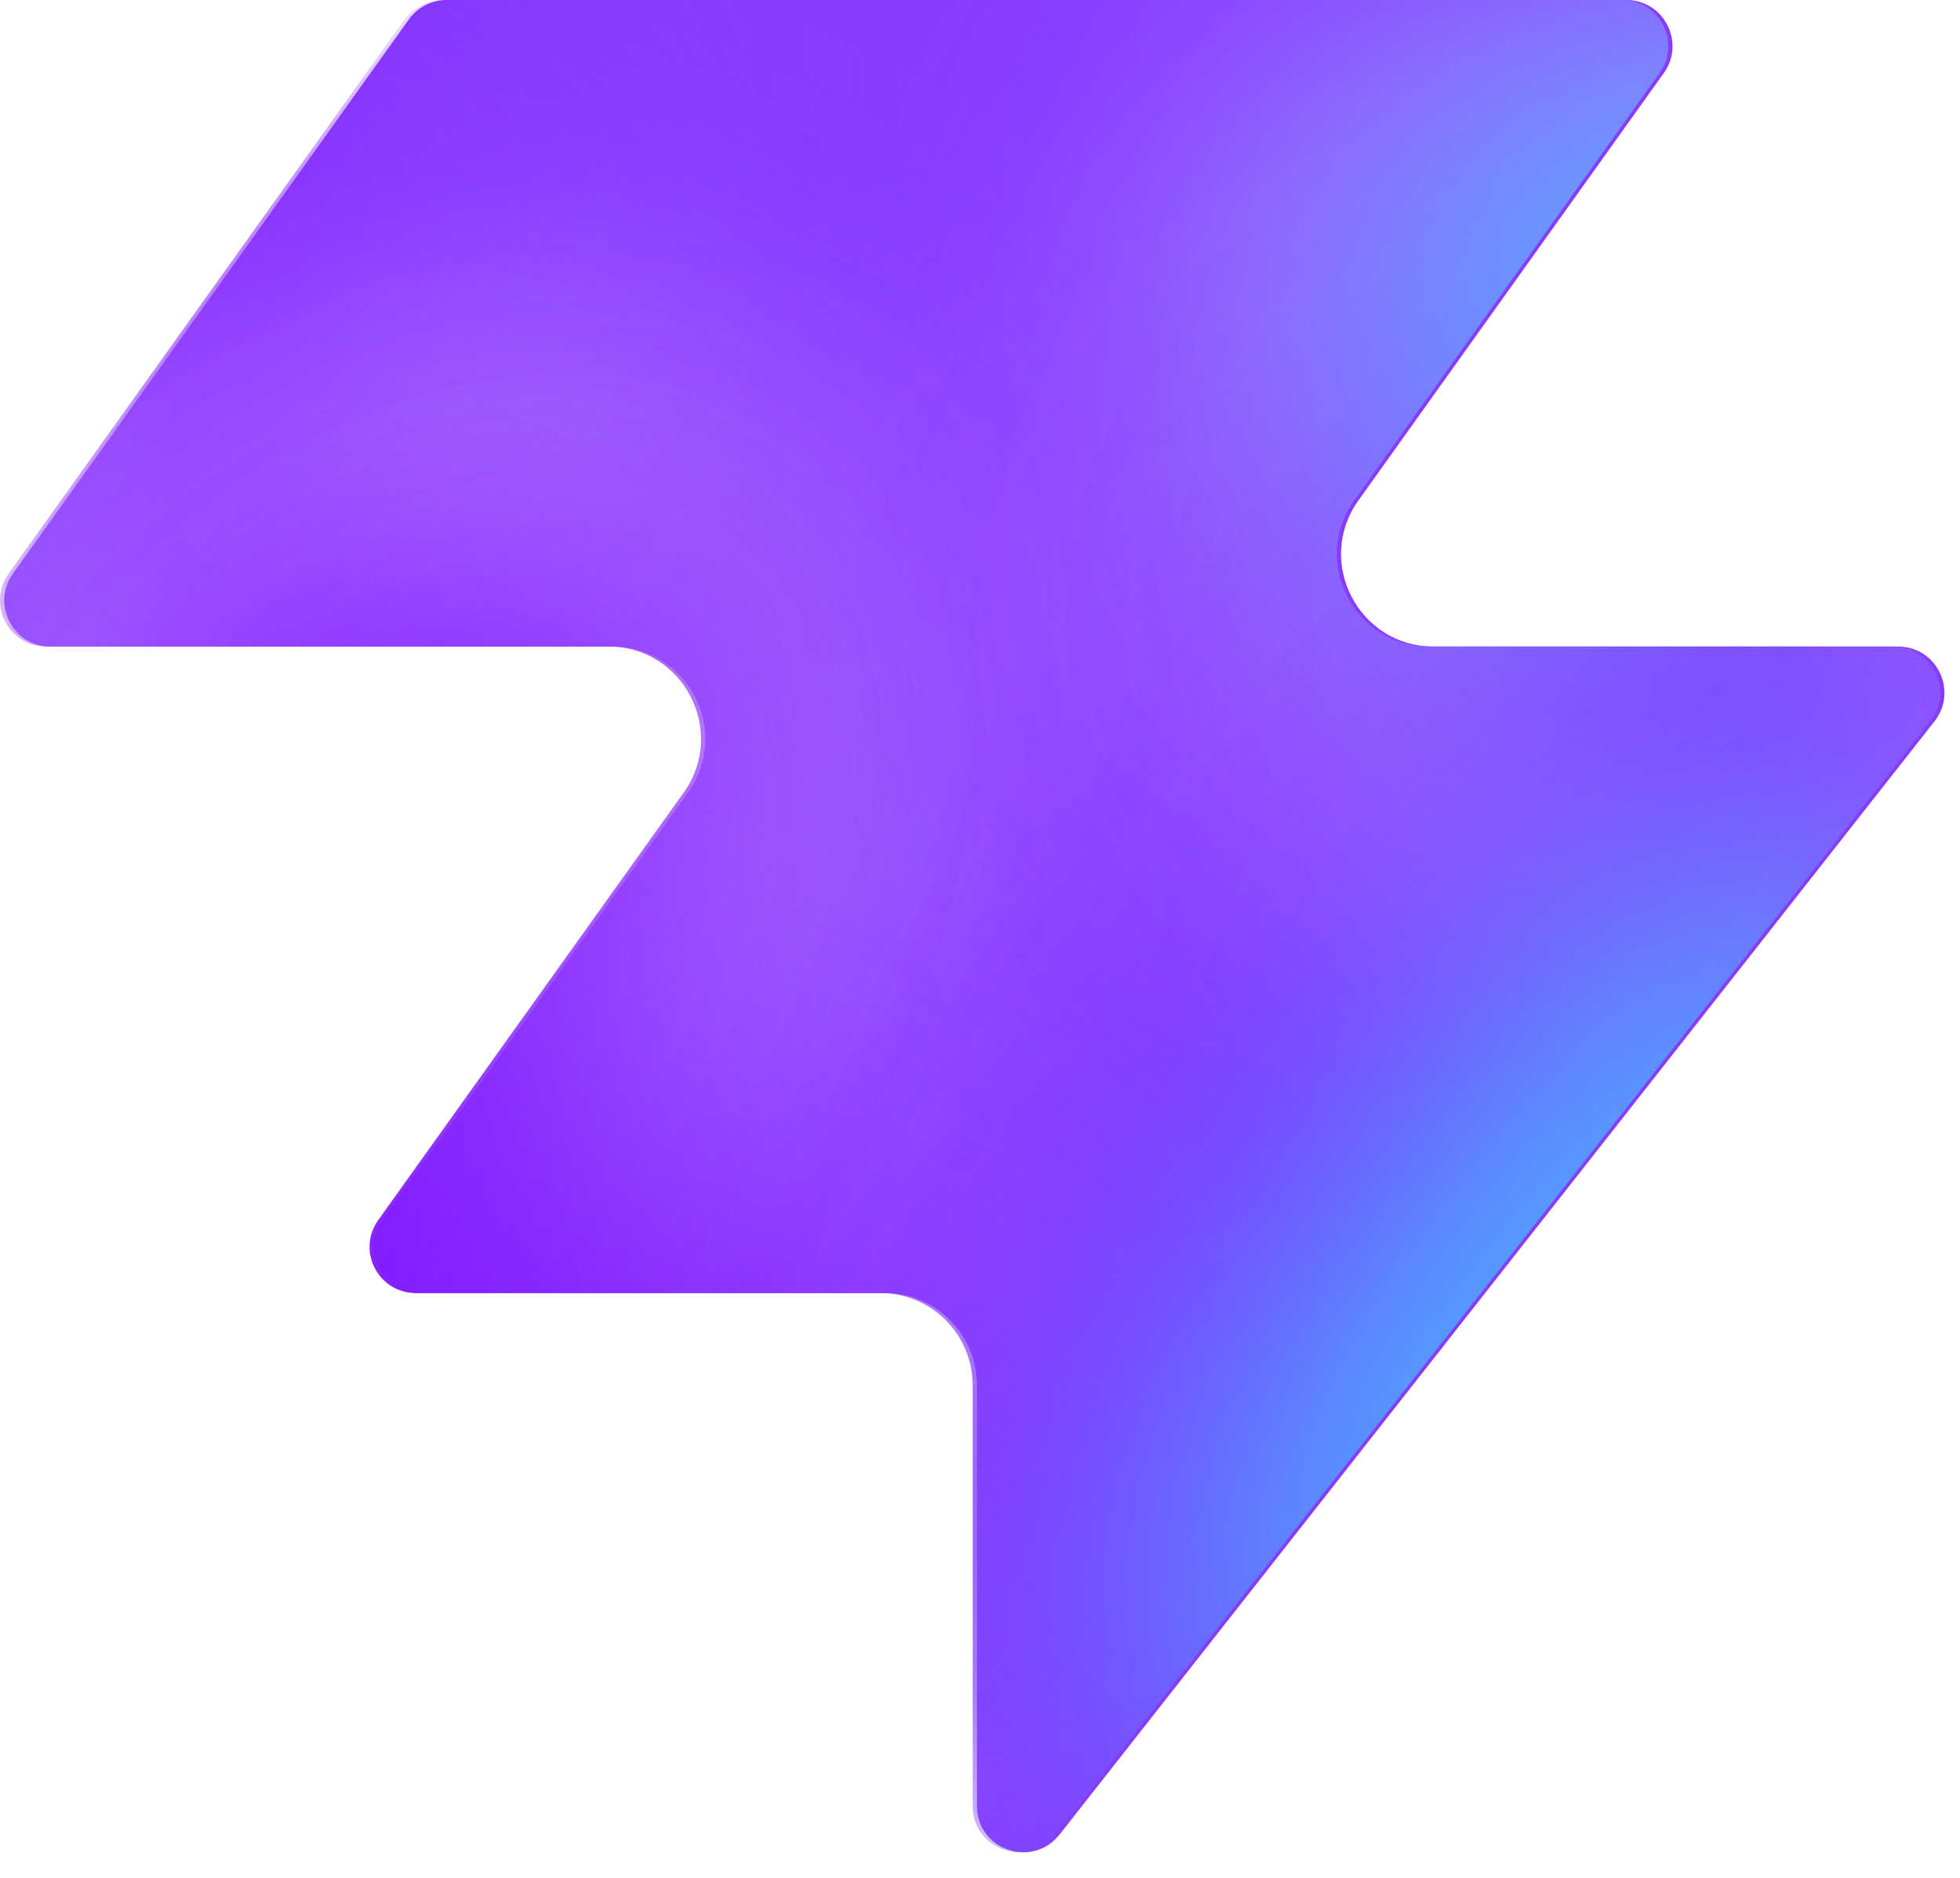
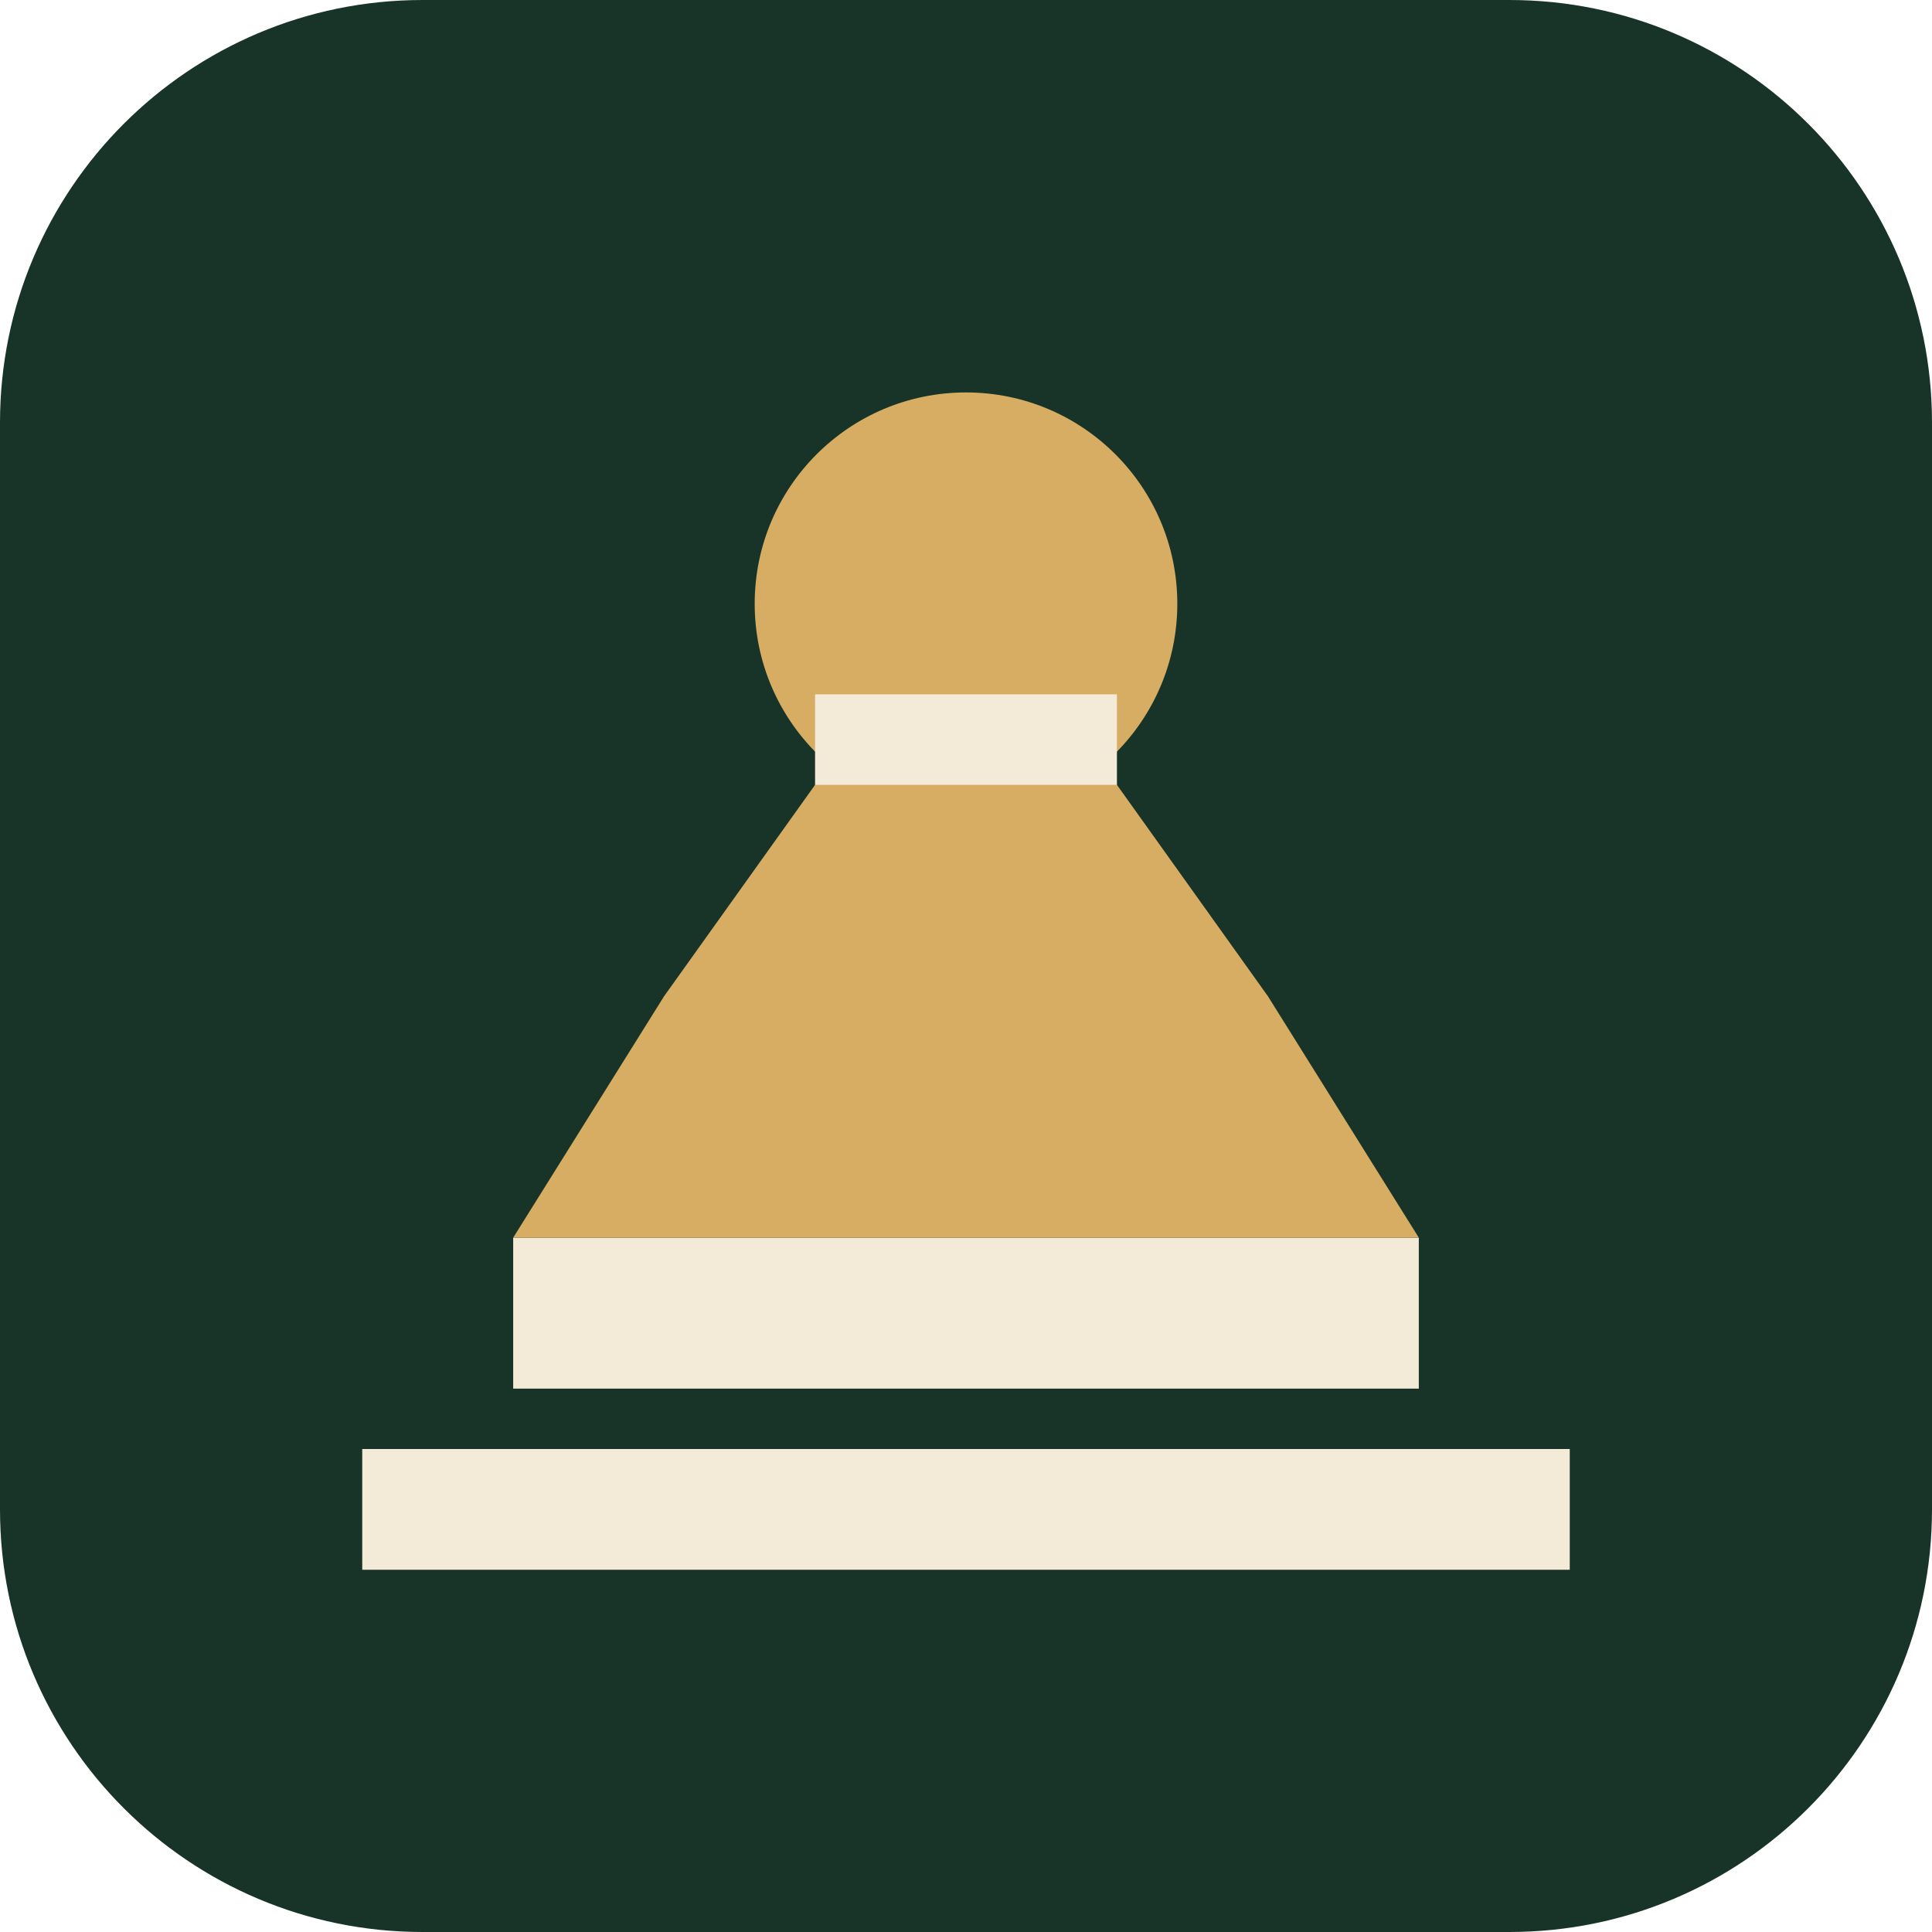
- <svg xmlns="http://www.w3.org/2000/svg" width="48" height="46" fill="none" viewBox="0 0 48 46">
-   <path fill="#863bff" d="M25.946 44.938c-.664.845-2.021.375-2.021-.698V33.937a2.26 2.26 0 0 0-2.262-2.262H10.287c-.92 0-1.456-1.04-.92-1.788l7.48-10.471c1.07-1.497 0-3.578-1.842-3.578H1.237c-.92 0-1.456-1.04-.92-1.788L10.013.474c.214-.297.556-.474.92-.474h28.894c.92 0 1.456 1.04.92 1.788l-7.48 10.471c-1.07 1.498 0 3.579 1.842 3.579h11.377c.943 0 1.473 1.088.89 1.83L25.947 44.94z" style="fill:#863bff;fill:color(display-p3 .525 .23 1);fill-opacity:1" />
-   <mask id="a" width="48" height="46" x="0" y="0" maskUnits="userSpaceOnUse" style="mask-type:alpha">
-     <path fill="#000" d="M25.842 44.938c-.664.844-2.021.375-2.021-.698V33.937a2.26 2.26 0 0 0-2.262-2.262H10.183c-.92 0-1.456-1.04-.92-1.788l7.48-10.471c1.07-1.498 0-3.579-1.842-3.579H1.133c-.92 0-1.456-1.04-.92-1.787L9.91.473c.214-.297.556-.474.92-.474h28.894c.92 0 1.456 1.04.92 1.788l-7.48 10.471c-1.07 1.498 0 3.578 1.842 3.578h11.377c.943 0 1.473 1.088.89 1.832L25.843 44.94z" style="fill:#000;fill-opacity:1" />
-   </mask>
-   <g mask="url(#a)">
-     <g filter="url(#b)">
-       <ellipse cx="5.508" cy="14.704" fill="#ede6ff" rx="5.508" ry="14.704" style="fill:#ede6ff;fill:color(display-p3 .927 .903 1);fill-opacity:1" transform="matrix(.00324 1 1 -.00324 -4.47 31.516)" />
-     </g>
-     <g filter="url(#c)">
-       <ellipse cx="10.399" cy="29.851" fill="#ede6ff" rx="10.399" ry="29.851" style="fill:#ede6ff;fill:color(display-p3 .927 .903 1);fill-opacity:1" transform="matrix(.00324 1 1 -.00324 -39.328 7.883)" />
-     </g>
-     <g filter="url(#d)">
-       <ellipse cx="5.508" cy="30.487" fill="#7e14ff" rx="5.508" ry="30.487" style="fill:#7e14ff;fill:color(display-p3 .492 .077 1);fill-opacity:1" transform="rotate(89.814 -25.913 -14.639)scale(1 -1)" />
-     </g>
-     <g filter="url(#e)">
-       <ellipse cx="5.508" cy="30.599" fill="#7e14ff" rx="5.508" ry="30.599" style="fill:#7e14ff;fill:color(display-p3 .492 .077 1);fill-opacity:1" transform="rotate(89.814 -32.644 -3.334)scale(1 -1)" />
-     </g>
-     <g filter="url(#f)">
-       <ellipse cx="5.508" cy="30.599" fill="#7e14ff" rx="5.508" ry="30.599" style="fill:#7e14ff;fill:color(display-p3 .492 .077 1);fill-opacity:1" transform="matrix(.00324 1 1 -.00324 -34.34 30.47)" />
-     </g>
-     <g filter="url(#g)">
-       <ellipse cx="14.072" cy="22.078" fill="#ede6ff" rx="14.072" ry="22.078" style="fill:#ede6ff;fill:color(display-p3 .927 .903 1);fill-opacity:1" transform="rotate(93.35 24.506 48.493)scale(-1 1)" />
-     </g>
-     <g filter="url(#h)">
-       <ellipse cx="3.47" cy="21.501" fill="#7e14ff" rx="3.47" ry="21.501" style="fill:#7e14ff;fill:color(display-p3 .492 .077 1);fill-opacity:1" transform="rotate(89.009 28.708 47.59)scale(-1 1)" />
-     </g>
-     <g filter="url(#i)">
-       <ellipse cx="3.47" cy="21.501" fill="#7e14ff" rx="3.47" ry="21.501" style="fill:#7e14ff;fill:color(display-p3 .492 .077 1);fill-opacity:1" transform="rotate(89.009 28.708 47.59)scale(-1 1)" />
-     </g>
-     <g filter="url(#j)">
-       <ellipse cx=".387" cy="8.972" fill="#7e14ff" rx="4.407" ry="29.108" style="fill:#7e14ff;fill:color(display-p3 .492 .077 1);fill-opacity:1" transform="rotate(39.51 .387 8.972)" />
-     </g>
-     <g filter="url(#k)">
-       <ellipse cx="47.523" cy="-6.092" fill="#7e14ff" rx="4.407" ry="29.108" style="fill:#7e14ff;fill:color(display-p3 .492 .077 1);fill-opacity:1" transform="rotate(37.892 47.523 -6.092)" />
-     </g>
-     <g filter="url(#l)">
-       <ellipse cx="41.412" cy="6.333" fill="#47bfff" rx="5.971" ry="9.665" style="fill:#47bfff;fill:color(display-p3 .28 .748 1);fill-opacity:1" transform="rotate(37.892 41.412 6.333)" />
-     </g>
-     <g filter="url(#m)">
-       <ellipse cx="-1.879" cy="38.332" fill="#7e14ff" rx="4.407" ry="29.108" style="fill:#7e14ff;fill:color(display-p3 .492 .077 1);fill-opacity:1" transform="rotate(37.892 -1.88 38.332)" />
-     </g>
-     <g filter="url(#n)">
-       <ellipse cx="-1.879" cy="38.332" fill="#7e14ff" rx="4.407" ry="29.108" style="fill:#7e14ff;fill:color(display-p3 .492 .077 1);fill-opacity:1" transform="rotate(37.892 -1.88 38.332)" />
-     </g>
-     <g filter="url(#o)">
-       <ellipse cx="35.651" cy="29.907" fill="#7e14ff" rx="4.407" ry="29.108" style="fill:#7e14ff;fill:color(display-p3 .492 .077 1);fill-opacity:1" transform="rotate(37.892 35.651 29.907)" />
-     </g>
-     <g filter="url(#p)">
-       <ellipse cx="38.418" cy="32.4" fill="#47bfff" rx="5.971" ry="15.297" style="fill:#47bfff;fill:color(display-p3 .28 .748 1);fill-opacity:1" transform="rotate(37.892 38.418 32.4)" />
-     </g>
-   </g>
-   <defs>
-     <filter id="b" width="60.045" height="41.654" x="-19.77" y="16.149" color-interpolation-filters="sRGB" filterUnits="userSpaceOnUse">
-       <feFlood flood-opacity="0" result="BackgroundImageFix" />
-       <feBlend in="SourceGraphic" in2="BackgroundImageFix" result="shape" />
-       <feGaussianBlur result="effect1_foregroundBlur_2002_17158" stdDeviation="7.659" />
-     </filter>
-     <filter id="c" width="90.34" height="51.437" x="-54.613" y="-7.533" color-interpolation-filters="sRGB" filterUnits="userSpaceOnUse">
-       <feFlood flood-opacity="0" result="BackgroundImageFix" />
-       <feBlend in="SourceGraphic" in2="BackgroundImageFix" result="shape" />
-       <feGaussianBlur result="effect1_foregroundBlur_2002_17158" stdDeviation="7.659" />
-     </filter>
-     <filter id="d" width="79.355" height="29.4" x="-49.64" y="2.03" color-interpolation-filters="sRGB" filterUnits="userSpaceOnUse">
-       <feFlood flood-opacity="0" result="BackgroundImageFix" />
-       <feBlend in="SourceGraphic" in2="BackgroundImageFix" result="shape" />
-       <feGaussianBlur result="effect1_foregroundBlur_2002_17158" stdDeviation="4.596" />
-     </filter>
-     <filter id="e" width="79.579" height="29.4" x="-45.045" y="20.029" color-interpolation-filters="sRGB" filterUnits="userSpaceOnUse">
-       <feFlood flood-opacity="0" result="BackgroundImageFix" />
-       <feBlend in="SourceGraphic" in2="BackgroundImageFix" result="shape" />
-       <feGaussianBlur result="effect1_foregroundBlur_2002_17158" stdDeviation="4.596" />
-     </filter>
-     <filter id="f" width="79.579" height="29.4" x="-43.513" y="21.178" color-interpolation-filters="sRGB" filterUnits="userSpaceOnUse">
-       <feFlood flood-opacity="0" result="BackgroundImageFix" />
-       <feBlend in="SourceGraphic" in2="BackgroundImageFix" result="shape" />
-       <feGaussianBlur result="effect1_foregroundBlur_2002_17158" stdDeviation="4.596" />
-     </filter>
-     <filter id="g" width="74.749" height="58.852" x="15.756" y="-17.901" color-interpolation-filters="sRGB" filterUnits="userSpaceOnUse">
-       <feFlood flood-opacity="0" result="BackgroundImageFix" />
-       <feBlend in="SourceGraphic" in2="BackgroundImageFix" result="shape" />
-       <feGaussianBlur result="effect1_foregroundBlur_2002_17158" stdDeviation="7.659" />
-     </filter>
-     <filter id="h" width="61.377" height="25.362" x="23.548" y="2.284" color-interpolation-filters="sRGB" filterUnits="userSpaceOnUse">
-       <feFlood flood-opacity="0" result="BackgroundImageFix" />
-       <feBlend in="SourceGraphic" in2="BackgroundImageFix" result="shape" />
-       <feGaussianBlur result="effect1_foregroundBlur_2002_17158" stdDeviation="4.596" />
-     </filter>
-     <filter id="i" width="61.377" height="25.362" x="23.548" y="2.284" color-interpolation-filters="sRGB" filterUnits="userSpaceOnUse">
-       <feFlood flood-opacity="0" result="BackgroundImageFix" />
-       <feBlend in="SourceGraphic" in2="BackgroundImageFix" result="shape" />
-       <feGaussianBlur result="effect1_foregroundBlur_2002_17158" stdDeviation="4.596" />
-     </filter>
-     <filter id="j" width="56.045" height="63.649" x="-27.636" y="-22.853" color-interpolation-filters="sRGB" filterUnits="userSpaceOnUse">
-       <feFlood flood-opacity="0" result="BackgroundImageFix" />
-       <feBlend in="SourceGraphic" in2="BackgroundImageFix" result="shape" />
-       <feGaussianBlur result="effect1_foregroundBlur_2002_17158" stdDeviation="4.596" />
-     </filter>
-     <filter id="k" width="54.814" height="64.646" x="20.116" y="-38.415" color-interpolation-filters="sRGB" filterUnits="userSpaceOnUse">
-       <feFlood flood-opacity="0" result="BackgroundImageFix" />
-       <feBlend in="SourceGraphic" in2="BackgroundImageFix" result="shape" />
-       <feGaussianBlur result="effect1_foregroundBlur_2002_17158" stdDeviation="4.596" />
-     </filter>
-     <filter id="l" width="33.541" height="35.313" x="24.641" y="-11.323" color-interpolation-filters="sRGB" filterUnits="userSpaceOnUse">
-       <feFlood flood-opacity="0" result="BackgroundImageFix" />
-       <feBlend in="SourceGraphic" in2="BackgroundImageFix" result="shape" />
-       <feGaussianBlur result="effect1_foregroundBlur_2002_17158" stdDeviation="4.596" />
-     </filter>
-     <filter id="m" width="54.814" height="64.646" x="-29.286" y="6.009" color-interpolation-filters="sRGB" filterUnits="userSpaceOnUse">
-       <feFlood flood-opacity="0" result="BackgroundImageFix" />
-       <feBlend in="SourceGraphic" in2="BackgroundImageFix" result="shape" />
-       <feGaussianBlur result="effect1_foregroundBlur_2002_17158" stdDeviation="4.596" />
-     </filter>
-     <filter id="n" width="54.814" height="64.646" x="-29.286" y="6.009" color-interpolation-filters="sRGB" filterUnits="userSpaceOnUse">
-       <feFlood flood-opacity="0" result="BackgroundImageFix" />
-       <feBlend in="SourceGraphic" in2="BackgroundImageFix" result="shape" />
-       <feGaussianBlur result="effect1_foregroundBlur_2002_17158" stdDeviation="4.596" />
-     </filter>
-     <filter id="o" width="54.814" height="64.646" x="8.244" y="-2.416" color-interpolation-filters="sRGB" filterUnits="userSpaceOnUse">
-       <feFlood flood-opacity="0" result="BackgroundImageFix" />
-       <feBlend in="SourceGraphic" in2="BackgroundImageFix" result="shape" />
-       <feGaussianBlur result="effect1_foregroundBlur_2002_17158" stdDeviation="4.596" />
-     </filter>
-     <filter id="p" width="39.409" height="43.623" x="18.713" y="10.588" color-interpolation-filters="sRGB" filterUnits="userSpaceOnUse">
-       <feFlood flood-opacity="0" result="BackgroundImageFix" />
-       <feBlend in="SourceGraphic" in2="BackgroundImageFix" result="shape" />
-       <feGaussianBlur result="effect1_foregroundBlur_2002_17158" stdDeviation="4.596" />
-     </filter>
-   </defs>
+ <svg xmlns="http://www.w3.org/2000/svg" viewBox="0 0 64 64" role="img" aria-label="C Angkorwat">
+   <rect width="64" height="64" rx="14" fill="#183428" />
+   <circle cx="32" cy="20" r="7" fill="#d6ad62" />
+   <path fill="#f4ead8" d="M12 48h40v4H12zm5-7h30v5H17zm5-8h20v6H22zm5-10h10v8H27z" />
+   <path fill="#d6ad62" d="m22 33 5-7h10l5 7zm-5 8 5-8h20l5 8z" />
</svg>
